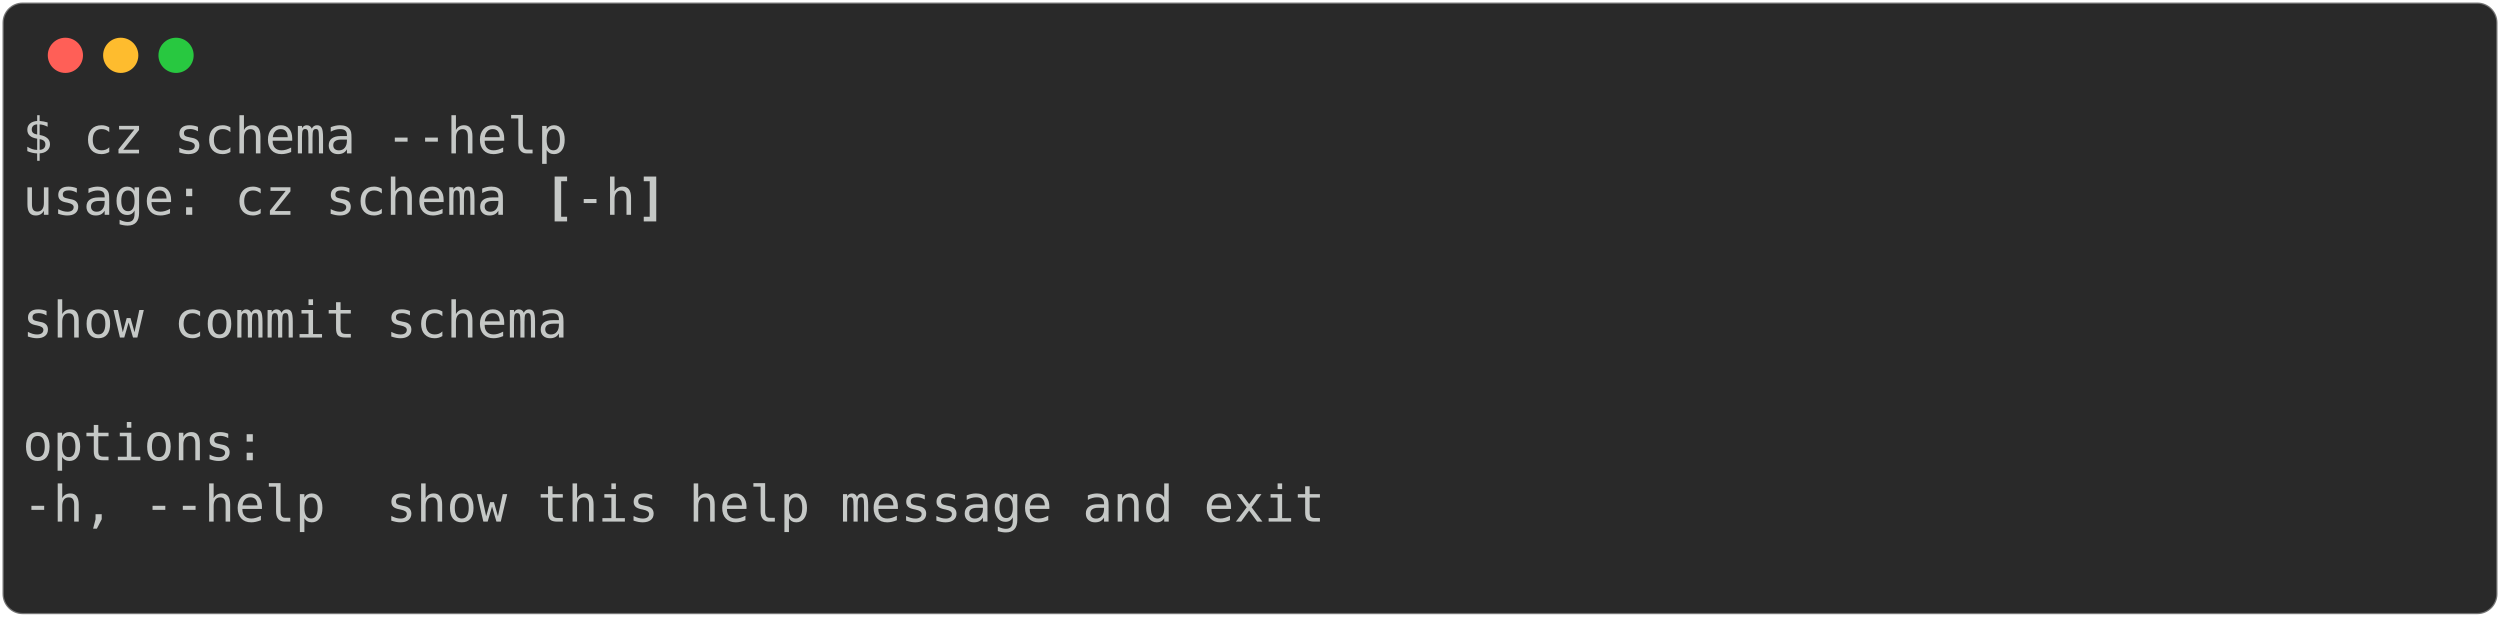
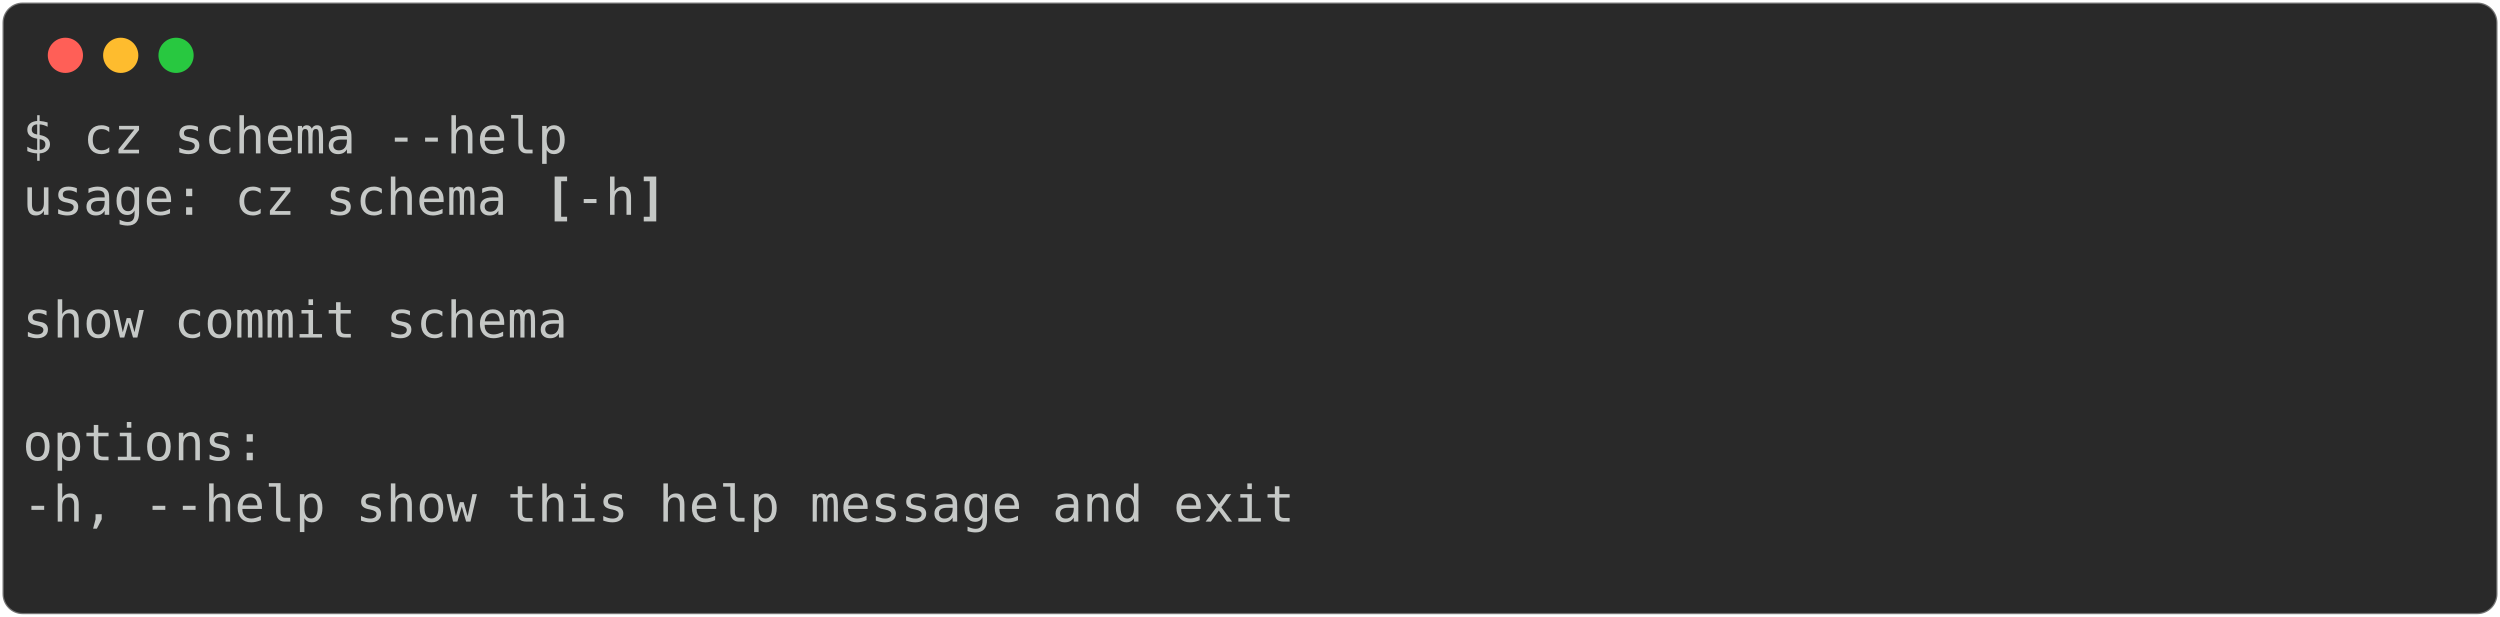
<svg xmlns="http://www.w3.org/2000/svg" class="rich-terminal" viewBox="0 0 994 245.2">
-   <style>
- 
-     @font-face {
-         font-family: "Fira Code";
-         src: local("FiraCode-Regular"),
-                 url("https://cdnjs.cloudflare.com/ajax/libs/firacode/6.2.0/woff2/FiraCode-Regular.woff2") format("woff2"),
-                 url("https://cdnjs.cloudflare.com/ajax/libs/firacode/6.2.0/woff/FiraCode-Regular.woff") format("woff");
-         font-style: normal;
-         font-weight: 400;
-     }
-     @font-face {
-         font-family: "Fira Code";
-         src: local("FiraCode-Bold"),
-                 url("https://cdnjs.cloudflare.com/ajax/libs/firacode/6.2.0/woff2/FiraCode-Bold.woff2") format("woff2"),
-                 url("https://cdnjs.cloudflare.com/ajax/libs/firacode/6.2.0/woff/FiraCode-Bold.woff") format("woff");
-         font-style: bold;
-         font-weight: 700;
-     }
- 
-     .terminal-1497071669-matrix {
-         font-family: Fira Code, monospace;
-         font-size: 20px;
-         line-height: 24.4px;
-         font-variant-east-asian: full-width;
-     }
- 
-     .terminal-1497071669-title {
-         font-size: 18px;
-         font-weight: bold;
-         font-family: arial;
-     }
- 
-     .terminal-1497071669-r1 { fill: #c5c8c6 }
- .terminal-1497071669-r2 { fill: #c5c8c6;font-weight: bold }
-     </style>
+   <style>@font-face{font-family:"Fira Code";src:local("FiraCode-Regular"),url(https://cdnjs.cloudflare.com/ajax/libs/firacode/6.2.0/woff2/FiraCode-Regular.woff2) format("woff2"),url(https://cdnjs.cloudflare.com/ajax/libs/firacode/6.2.0/woff/FiraCode-Regular.woff) format("woff");font-style:normal;font-weight:400}@font-face{font-family:"Fira Code";src:local("FiraCode-Bold"),url(https://cdnjs.cloudflare.com/ajax/libs/firacode/6.2.0/woff2/FiraCode-Bold.woff2) format("woff2"),url(https://cdnjs.cloudflare.com/ajax/libs/firacode/6.2.0/woff/FiraCode-Bold.woff) format("woff");font-style:bold;font-weight:700}.terminal-1497071669-matrix{font-family:Fira Code,monospace;font-size:20px;line-height:24.4px;font-variant-east-asian:full-width}.terminal-1497071669-r1{fill:#c5c8c6}.terminal-1497071669-r2{fill:#c5c8c6;font-weight:700}</style>
  <defs>
    <clipPath id="terminal-1497071669-clip-terminal">
-       <rect x="0" y="0" width="975.0" height="194.2" />
+       <rect width="975" height="194.2" x="0" y="0" />
    </clipPath>
    <clipPath id="terminal-1497071669-line-0">
-       <rect x="0" y="1.5" width="976" height="24.65" />
+       <rect width="976" height="24.65" x="0" y="1.5" />
    </clipPath>
    <clipPath id="terminal-1497071669-line-1">
-       <rect x="0" y="25.9" width="976" height="24.65" />
+       <rect width="976" height="24.65" x="0" y="25.9" />
    </clipPath>
    <clipPath id="terminal-1497071669-line-2">
-       <rect x="0" y="50.3" width="976" height="24.65" />
+       <rect width="976" height="24.65" x="0" y="50.3" />
    </clipPath>
    <clipPath id="terminal-1497071669-line-3">
-       <rect x="0" y="74.7" width="976" height="24.65" />
+       <rect width="976" height="24.65" x="0" y="74.7" />
    </clipPath>
    <clipPath id="terminal-1497071669-line-4">
-       <rect x="0" y="99.1" width="976" height="24.65" />
+       <rect width="976" height="24.65" x="0" y="99.1" />
    </clipPath>
    <clipPath id="terminal-1497071669-line-5">
-       <rect x="0" y="123.5" width="976" height="24.65" />
+       <rect width="976" height="24.65" x="0" y="123.5" />
    </clipPath>
    <clipPath id="terminal-1497071669-line-6">
-       <rect x="0" y="147.9" width="976" height="24.65" />
+       <rect width="976" height="24.65" x="0" y="147.9" />
    </clipPath>
  </defs>
-   <rect fill="#292929" stroke="rgba(255,255,255,0.35)" stroke-width="1" x="1" y="1" width="992" height="243.2" rx="8" />
+   <rect width="992" height="243.2" x="1" y="1" fill="#292929" stroke="rgba(255,255,255,0.35)" stroke-width="1" rx="8" />
  <g transform="translate(26,22)">
    <circle cx="0" cy="0" r="7" fill="#ff5f57" />
    <circle cx="22" cy="0" r="7" fill="#febc2e" />
    <circle cx="44" cy="0" r="7" fill="#28c840" />
  </g>
-   <g transform="translate(9, 41)" clip-path="url(#terminal-1497071669-clip-terminal)">
+   <g clip-path="url(#terminal-1497071669-clip-terminal)" transform="translate(9, 41)">
    <g class="terminal-1497071669-matrix">
-       <text class="terminal-1497071669-r1" x="0" y="20" textLength="219.6" clip-path="url(#terminal-1497071669-line-0)">$ cz schema --help</text>
-       <text class="terminal-1497071669-r1" x="976" y="20" textLength="12.2" clip-path="url(#terminal-1497071669-line-0)">
- </text>
-       <text class="terminal-1497071669-r1" x="0" y="44.4" textLength="207.4" clip-path="url(#terminal-1497071669-line-1)">usage: cz schema </text>
-       <text class="terminal-1497071669-r2" x="207.4" y="44.4" textLength="12.2" clip-path="url(#terminal-1497071669-line-1)">[</text>
-       <text class="terminal-1497071669-r1" x="219.6" y="44.4" textLength="24.4" clip-path="url(#terminal-1497071669-line-1)">-h</text>
-       <text class="terminal-1497071669-r2" x="244" y="44.4" textLength="12.2" clip-path="url(#terminal-1497071669-line-1)">]</text>
-       <text class="terminal-1497071669-r1" x="976" y="44.4" textLength="12.2" clip-path="url(#terminal-1497071669-line-1)">
- </text>
-       <text class="terminal-1497071669-r1" x="976" y="68.8" textLength="12.2" clip-path="url(#terminal-1497071669-line-2)">
- </text>
-       <text class="terminal-1497071669-r1" x="0" y="93.2" textLength="219.6" clip-path="url(#terminal-1497071669-line-3)">show commit schema</text>
-       <text class="terminal-1497071669-r1" x="976" y="93.2" textLength="12.2" clip-path="url(#terminal-1497071669-line-3)">
- </text>
-       <text class="terminal-1497071669-r1" x="976" y="117.6" textLength="12.2" clip-path="url(#terminal-1497071669-line-4)">
- </text>
-       <text class="terminal-1497071669-r1" x="0" y="142" textLength="97.6" clip-path="url(#terminal-1497071669-line-5)">options:</text>
-       <text class="terminal-1497071669-r1" x="976" y="142" textLength="12.2" clip-path="url(#terminal-1497071669-line-5)">
- </text>
-       <text class="terminal-1497071669-r1" x="0" y="166.4" textLength="549" clip-path="url(#terminal-1497071669-line-6)">  -h, --help  show this help message and exit</text>
-       <text class="terminal-1497071669-r1" x="976" y="166.4" textLength="12.2" clip-path="url(#terminal-1497071669-line-6)">
- </text>
-       <text class="terminal-1497071669-r1" x="976" y="190.8" textLength="12.2" clip-path="url(#terminal-1497071669-line-7)">
- </text>
+       <text x="0" y="20" class="terminal-1497071669-r1" clip-path="url(#terminal-1497071669-line-0)" textLength="219.6">$ cz schema --help</text>
+       <text x="0" y="44.4" class="terminal-1497071669-r1" clip-path="url(#terminal-1497071669-line-1)" textLength="207.4">usage: cz schema</text>
+       <text x="207.4" y="44.4" class="terminal-1497071669-r2" clip-path="url(#terminal-1497071669-line-1)" textLength="12.2">[</text>
+       <text x="219.6" y="44.4" class="terminal-1497071669-r1" clip-path="url(#terminal-1497071669-line-1)" textLength="24.4">-h</text>
+       <text x="244" y="44.4" class="terminal-1497071669-r2" clip-path="url(#terminal-1497071669-line-1)" textLength="12.2">]</text>
+       <text x="0" y="93.2" class="terminal-1497071669-r1" clip-path="url(#terminal-1497071669-line-3)" textLength="219.6">show commit schema</text>
+       <text x="0" y="142" class="terminal-1497071669-r1" clip-path="url(#terminal-1497071669-line-5)" textLength="97.6">options:</text>
+       <text x="0" y="166.4" class="terminal-1497071669-r1" clip-path="url(#terminal-1497071669-line-6)" textLength="549">-h, --help show this help message and exit</text>
    </g>
  </g>
</svg>
